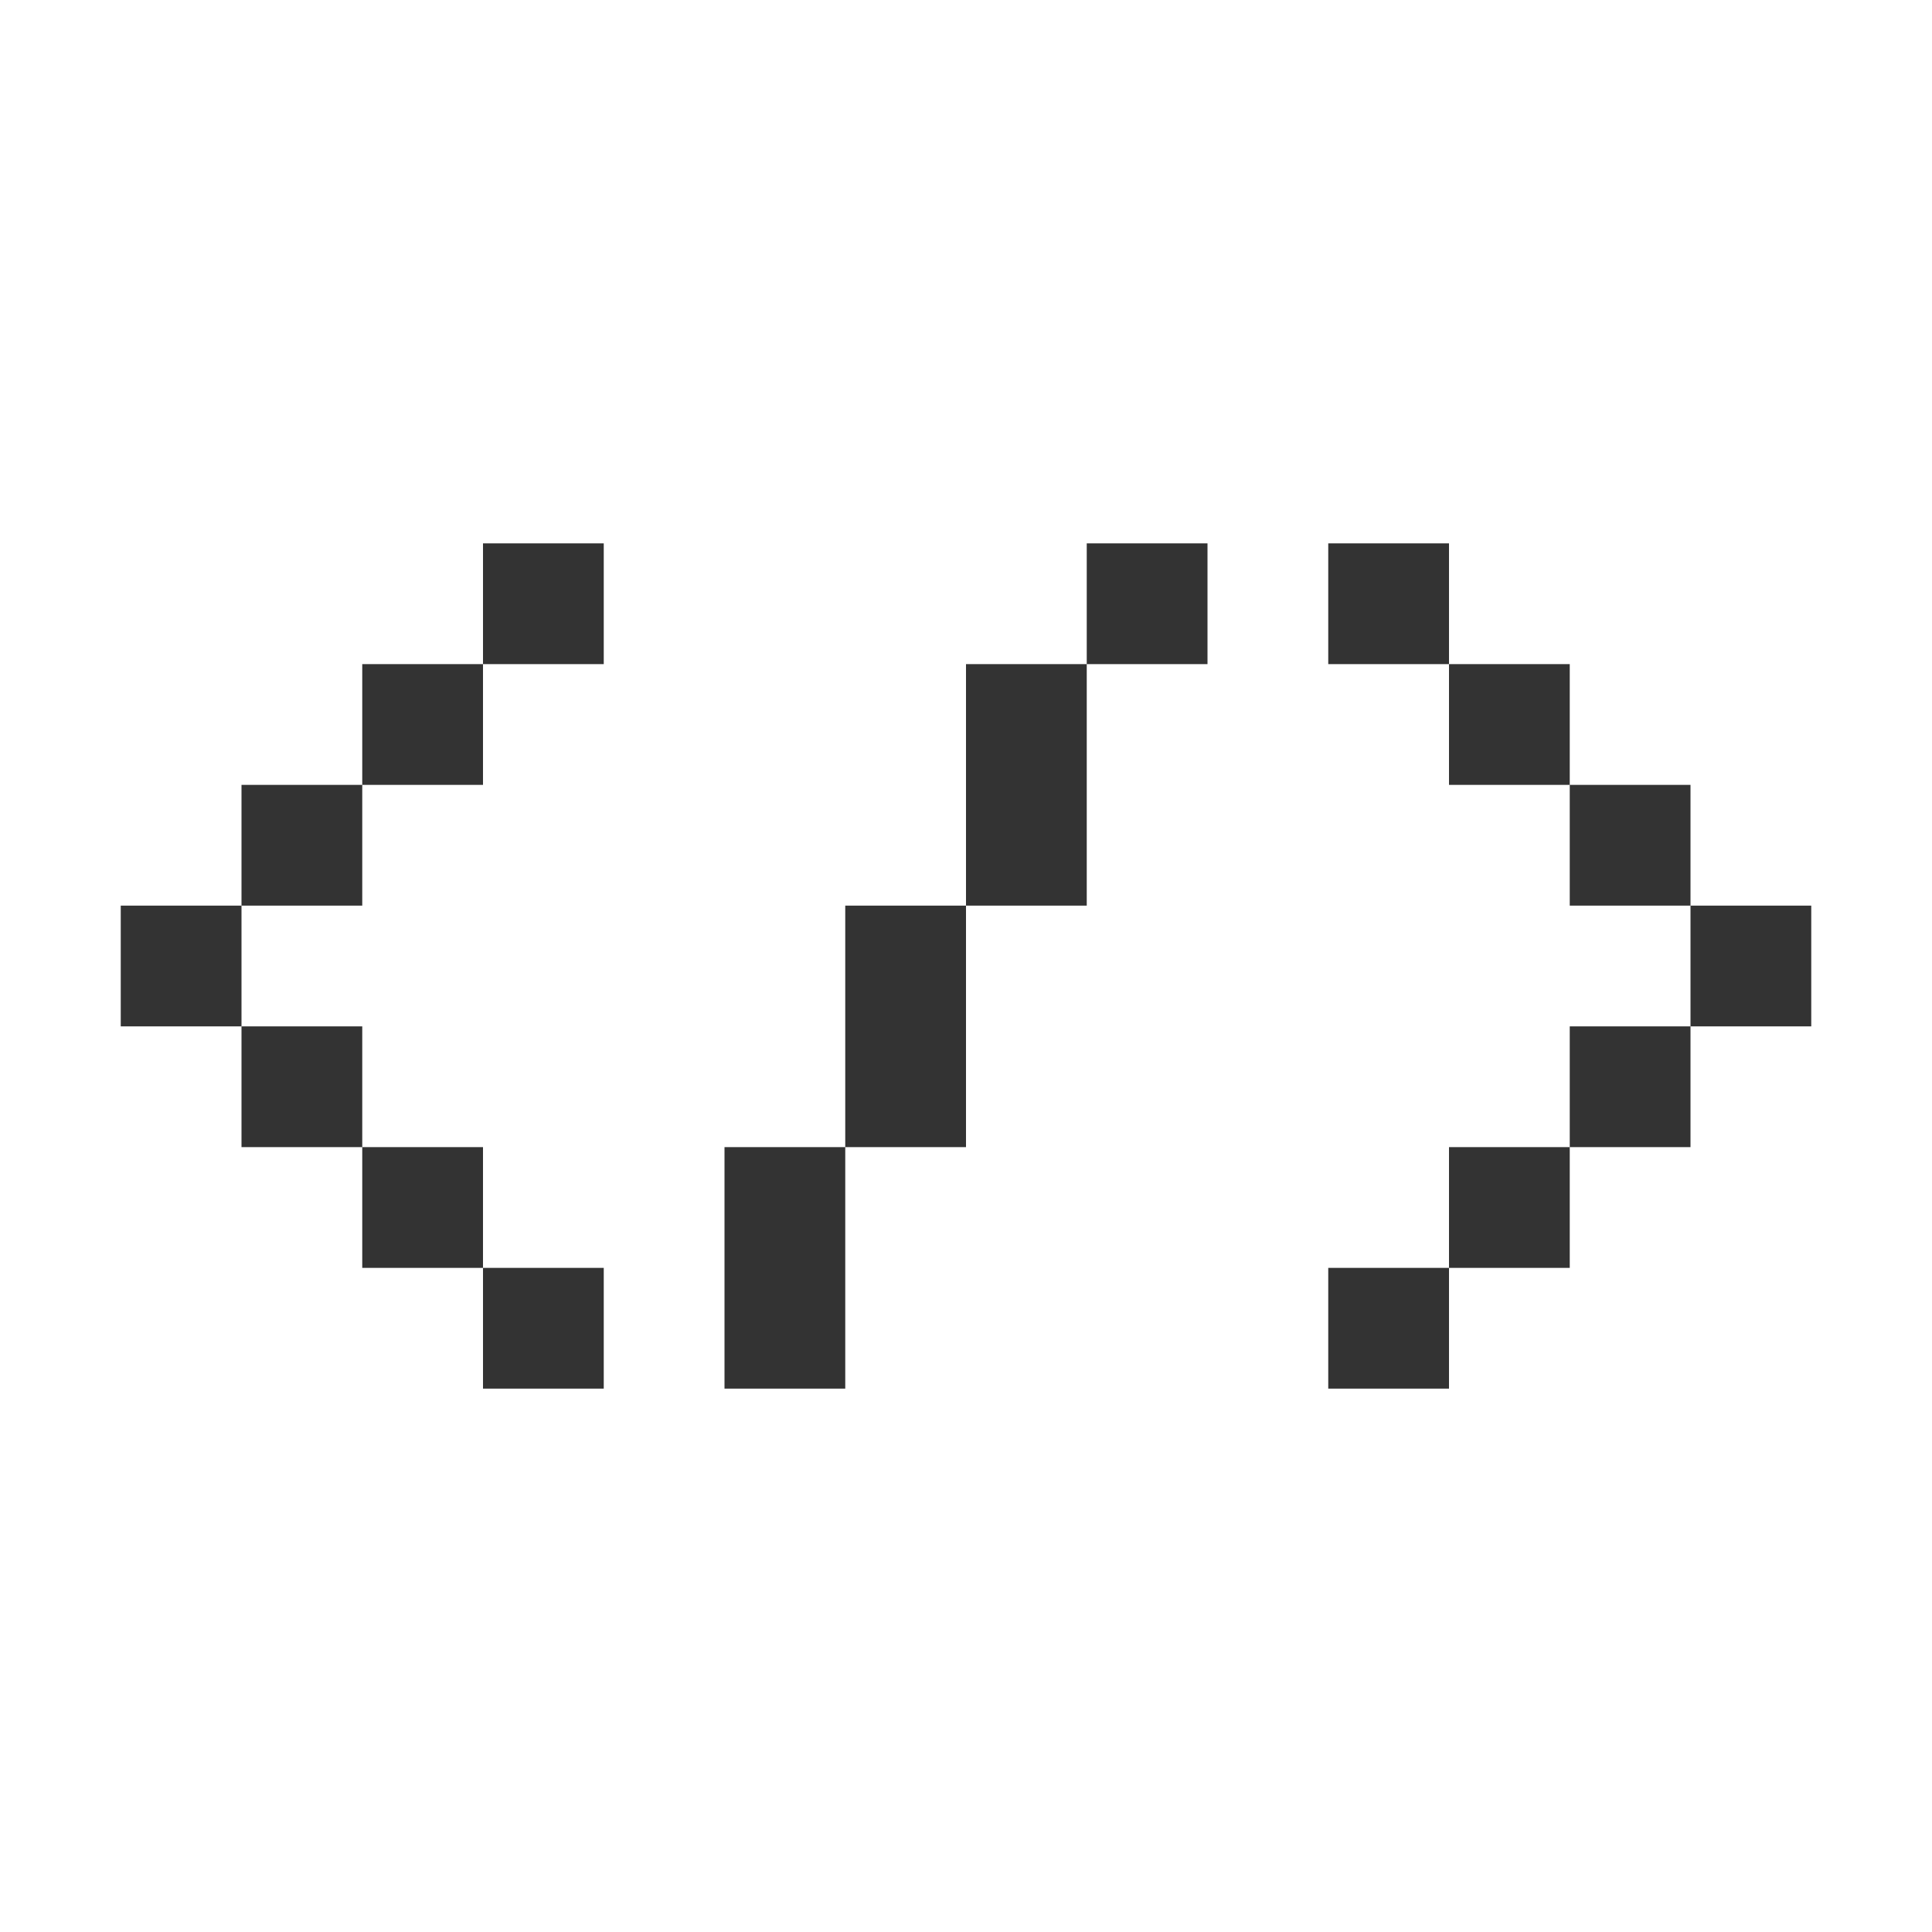
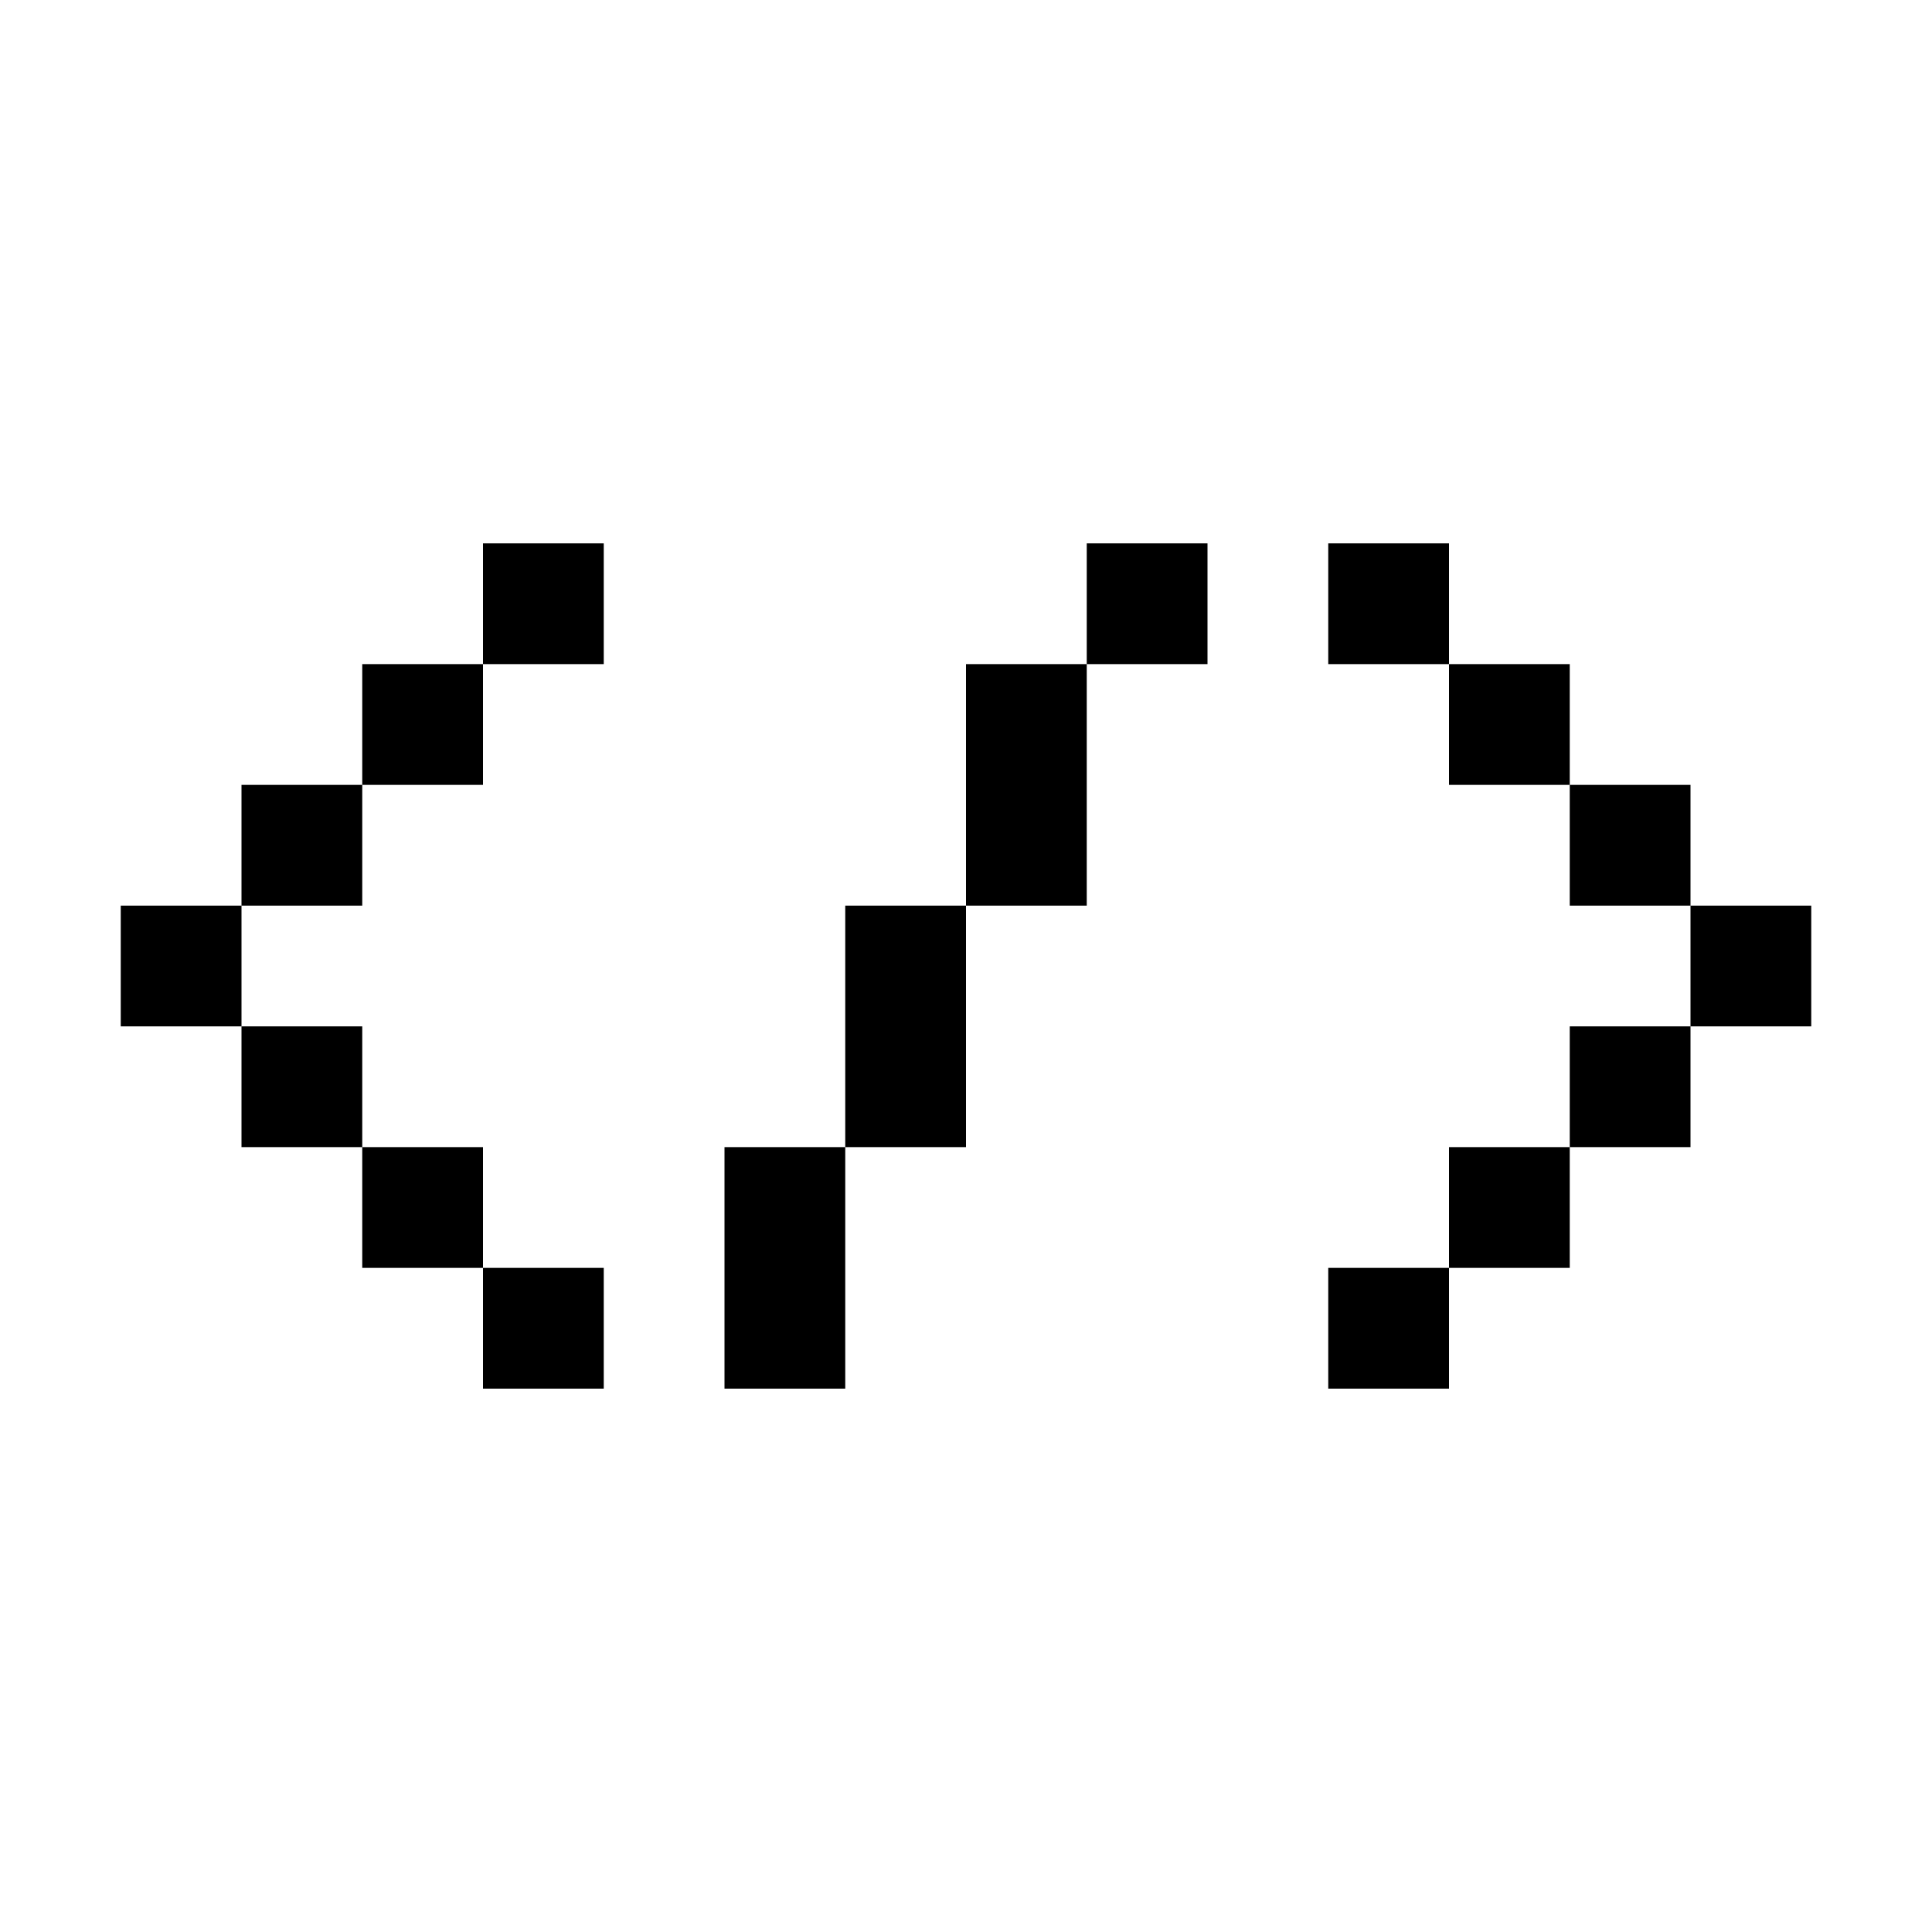
<svg xmlns="http://www.w3.org/2000/svg" xmlns:xlink="http://www.w3.org/1999/xlink" version="1.1" preserveAspectRatio="none" x="0px" y="0px" width="32px" height="32px" viewBox="0 0 32 32">
  <defs>
    <g id="Layer0_0_FILL">
-       <path fill="#333333" stroke="none" d=" M 24 19 L 24 21 26 21 26 19 24 19 M 24 21 L 22 21 22 23 24 23 24 21 M 28 17 L 26 17 26 19 28 19 28 17 M 30 15 L 28 15 28 17 30 17 30 15 M 26 13 L 26 15 28 15 28 13 26 13 M 26 11 L 24 11 24 13 26 13 26 11 M 24 9 L 22 9 22 11 24 11 24 9 M 18 11 L 16 11 16 15 18 15 18 11 M 20 9 L 18 9 18 11 20 11 20 9 M 14 15 L 14 19 16 19 16 15 14 15 M 14 19 L 12 19 12 23 14 23 14 19 M 8 19 L 6 19 6 21 8 21 8 19 M 10 21 L 8 21 8 23 10 23 10 21 M 4 19 L 6 19 6 17 4 17 4 19 M 2 15 L 2 17 4 17 4 15 2 15 M 6 15 L 6 13 4 13 4 15 6 15 M 8 11 L 6 11 6 13 8 13 8 11 M 10 9 L 8 9 8 11 10 11 10 9 Z" />
+       <path fill="#000000" stroke="none" d=" M 24 19 L 24 21 26 21 26 19 24 19 M 24 21 L 22 21 22 23 24 23 24 21 M 28 17 L 26 17 26 19 28 19 28 17 M 30 15 L 28 15 28 17 30 17 30 15 M 26 13 L 26 15 28 15 28 13 26 13 M 26 11 L 24 11 24 13 26 13 26 11 M 24 9 L 22 9 22 11 24 11 24 9 M 18 11 L 16 11 16 15 18 15 18 11 M 20 9 L 18 9 18 11 20 11 20 9 M 14 15 L 14 19 16 19 16 15 14 15 M 14 19 L 12 19 12 23 14 23 14 19 M 8 19 L 6 19 6 21 8 21 8 19 M 10 21 L 8 21 8 23 10 23 10 21 M 4 19 L 6 19 6 17 4 17 4 19 M 2 15 L 2 17 4 17 4 15 2 15 M 6 15 L 6 13 4 13 4 15 6 15 M 8 11 L 6 11 6 13 8 13 8 11 M 10 9 L 8 9 8 11 10 11 10 9 Z" />
    </g>
  </defs>
  <g transform="matrix( 1, 0, 0, 1, 0,0) ">
    <use xlink:href="#Layer0_0_FILL" />
  </g>
</svg>
